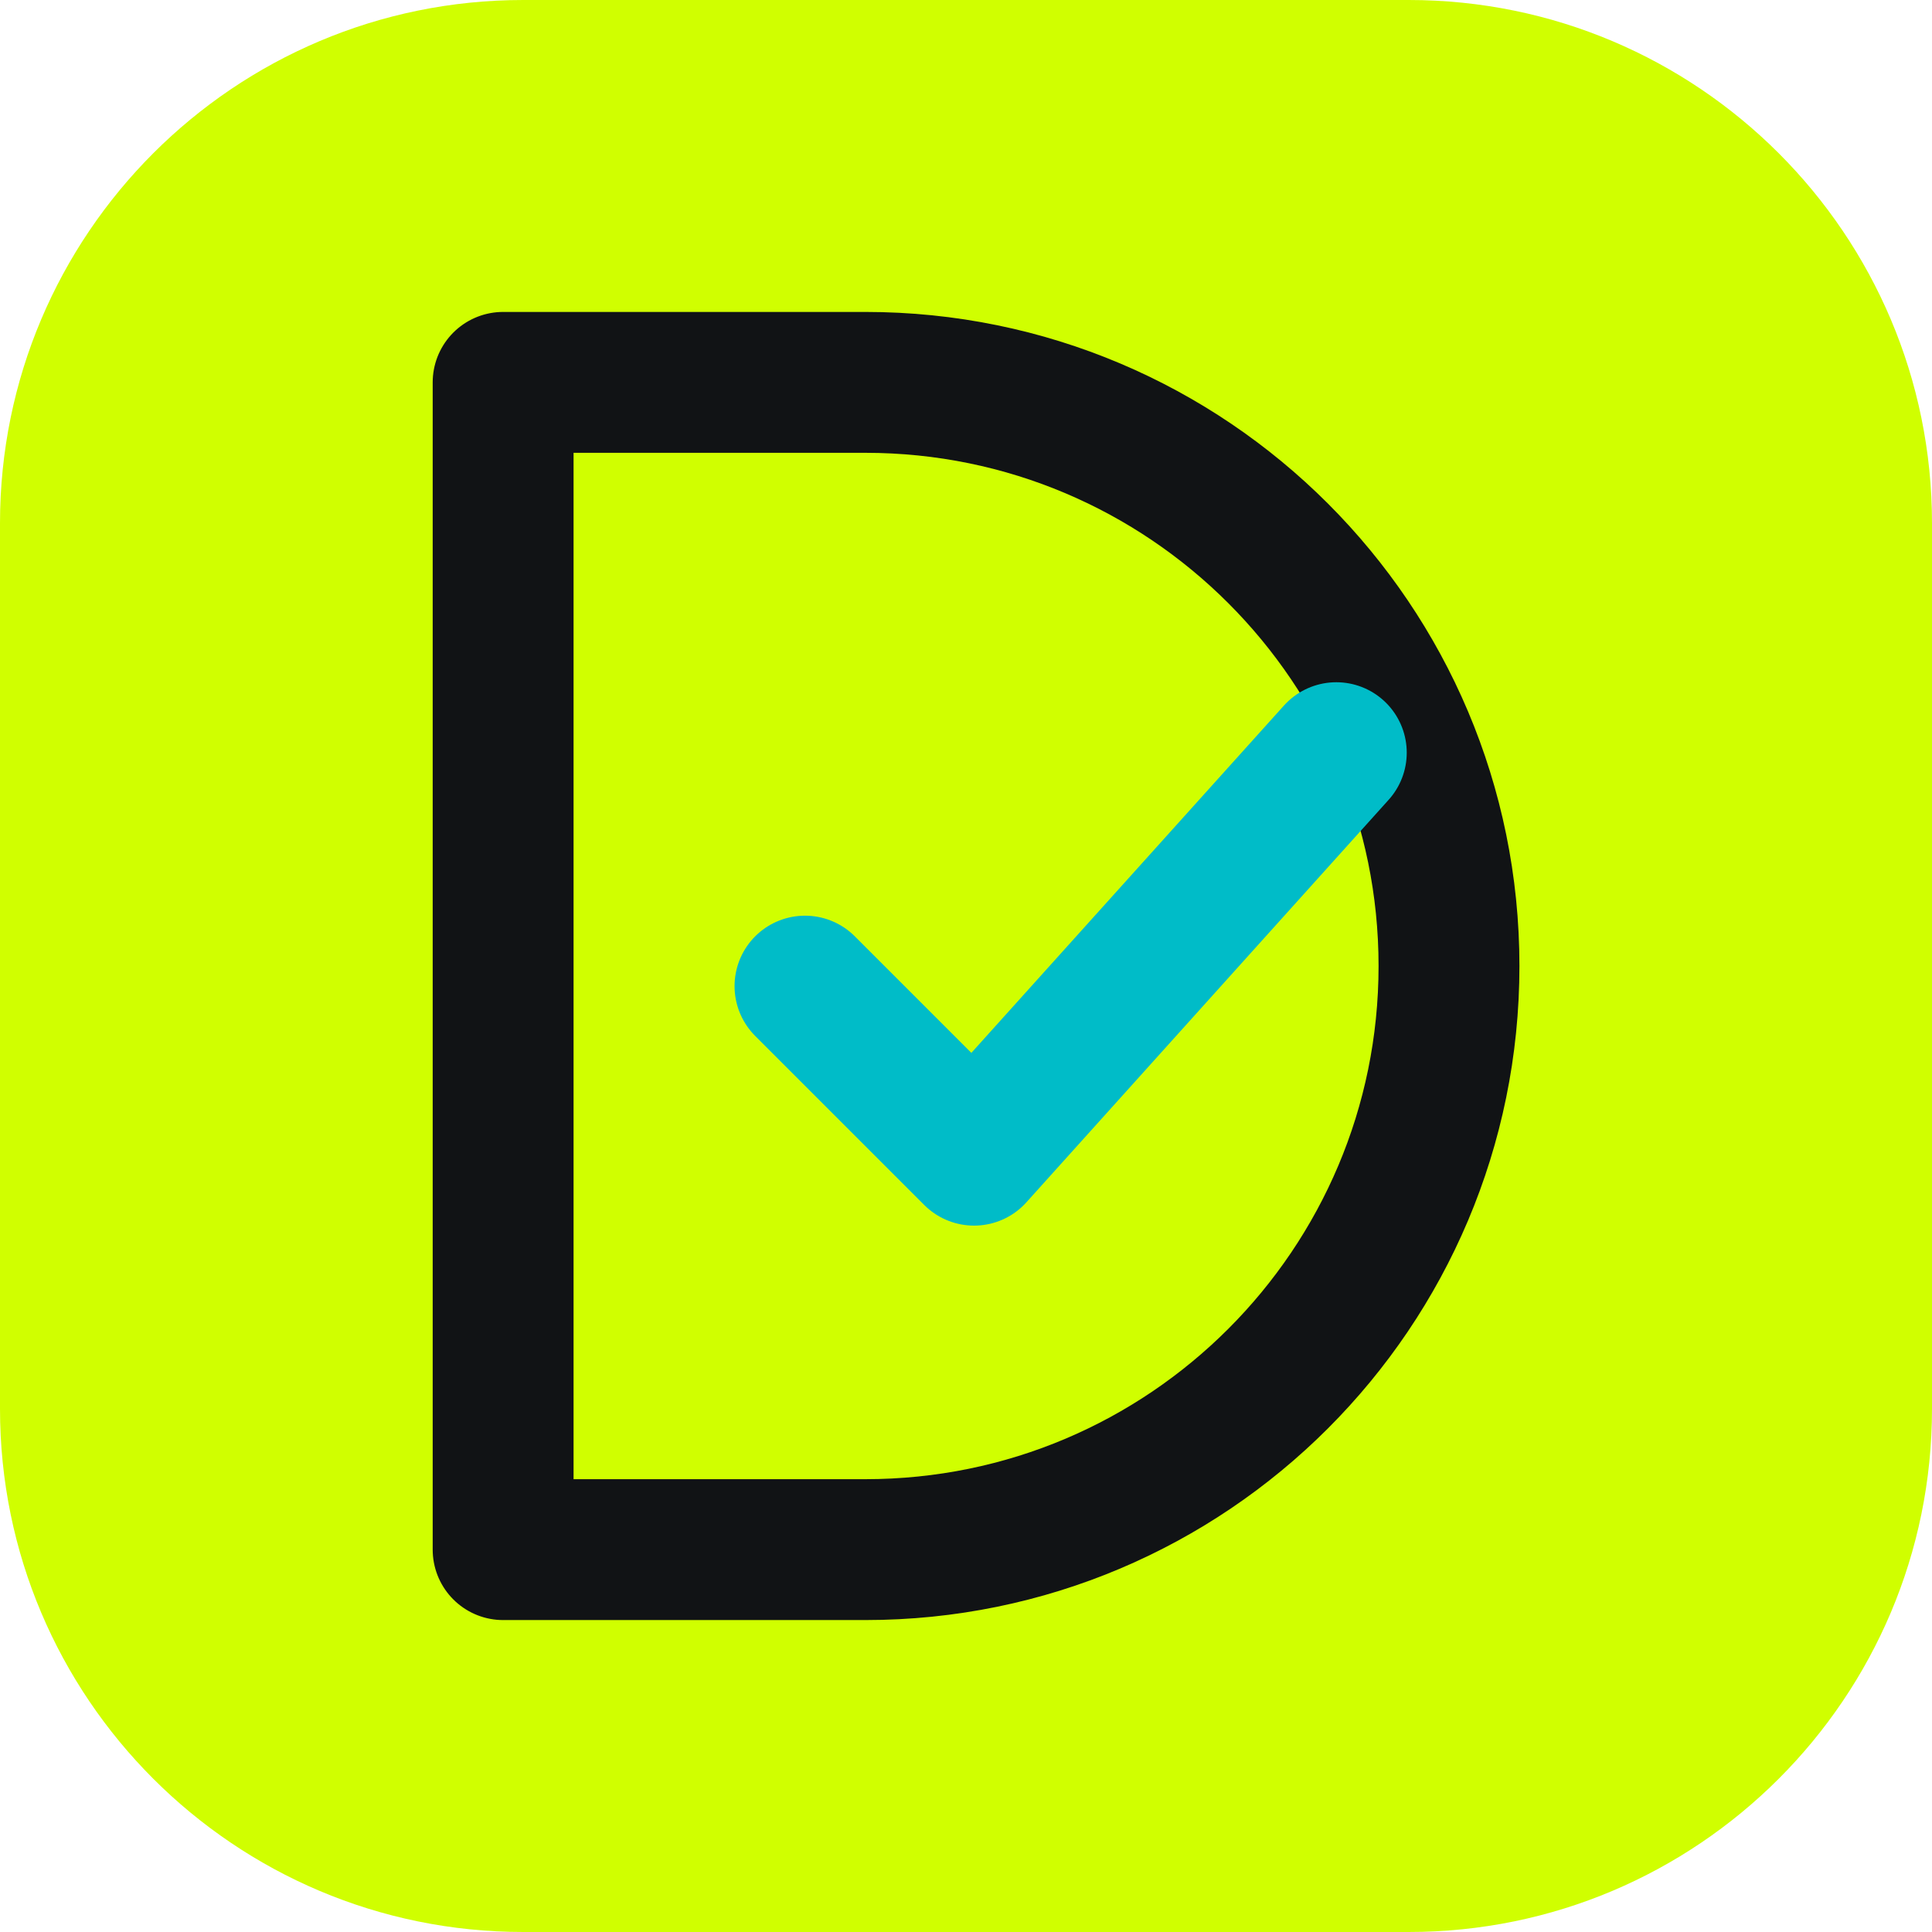
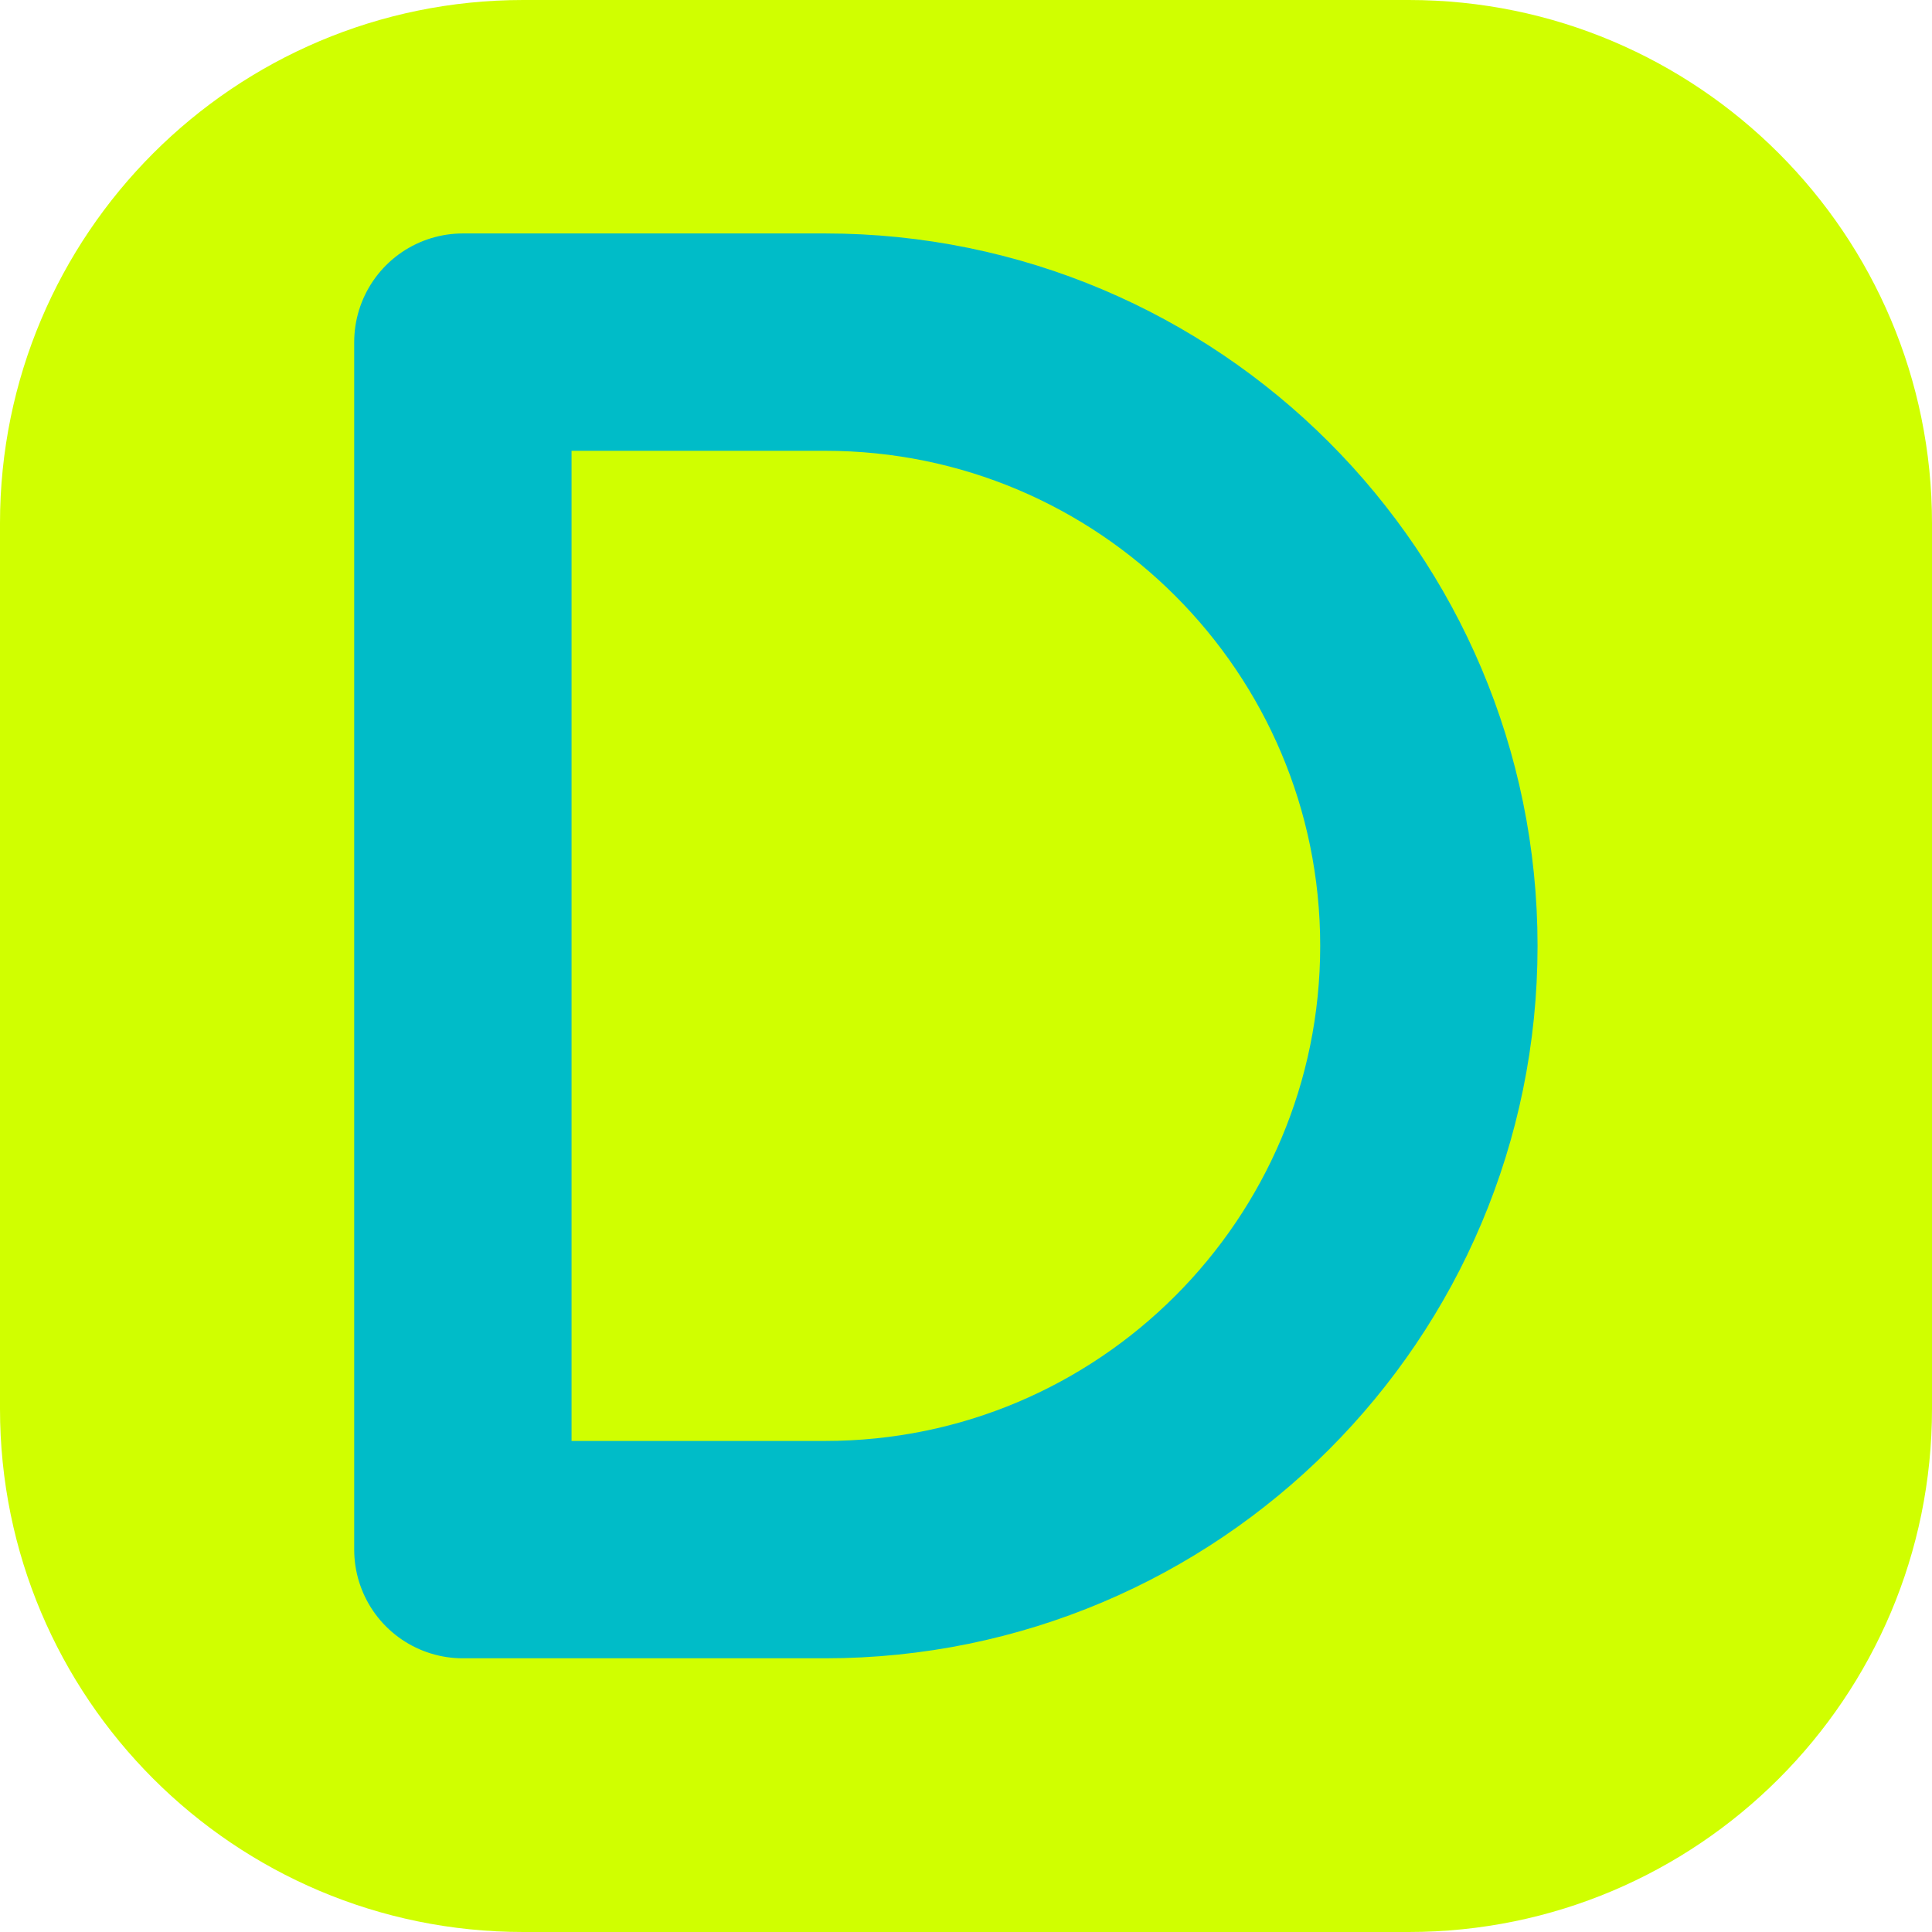
<svg xmlns="http://www.w3.org/2000/svg" viewBox="0 0 48 48">
  <rect width="48" height="48" rx="13" fill="#D0FF00" />
-   <path d="M12.5 9.5h9a14.5 14.5 0 1 1 0 29h-9z" fill="none" stroke="#111315" stroke-width="3.5" stroke-linejoin="round" />
-   <path d="m20 24.5 4.2 4.2 9-10" fill="none" stroke="#00BCC8" stroke-width="3.5" stroke-linecap="round" stroke-linejoin="round" />
+   <path d="M11.5 8.5h9a15 15 0 1 1 0 30h-9z" fill="none" stroke="#00BCC8" stroke-width="5.4" stroke-linejoin="round" />
</svg>
